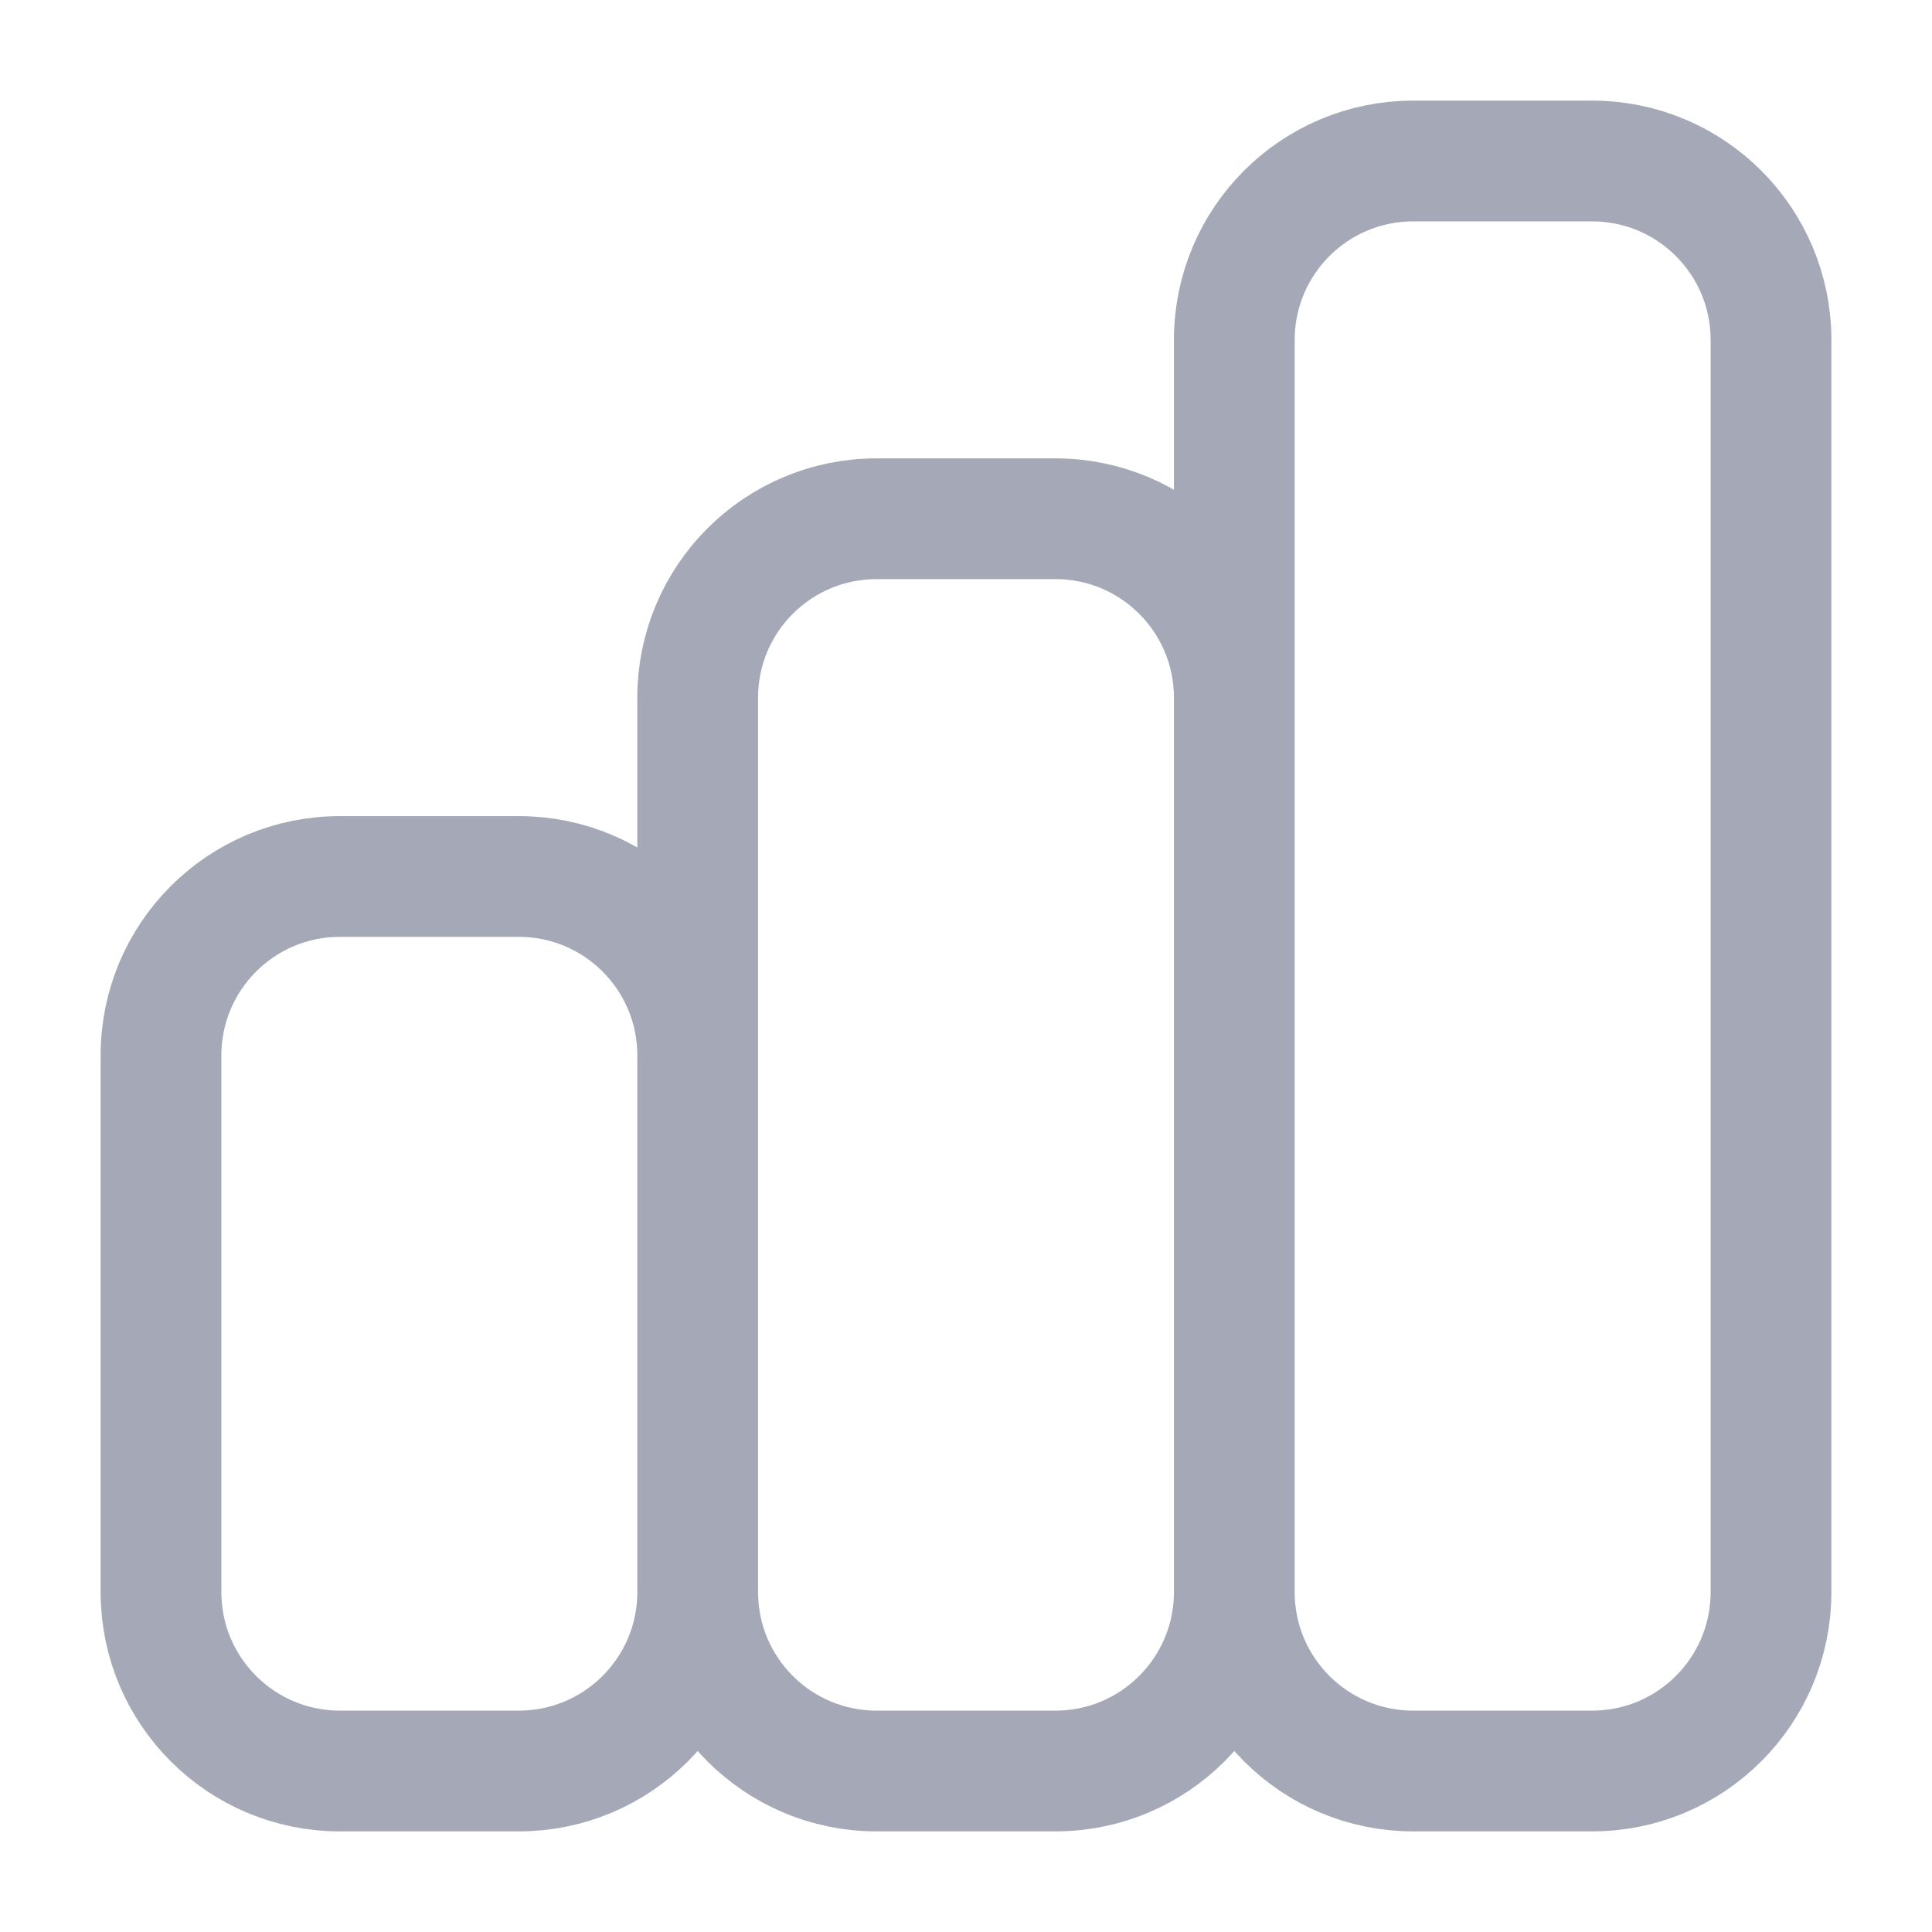
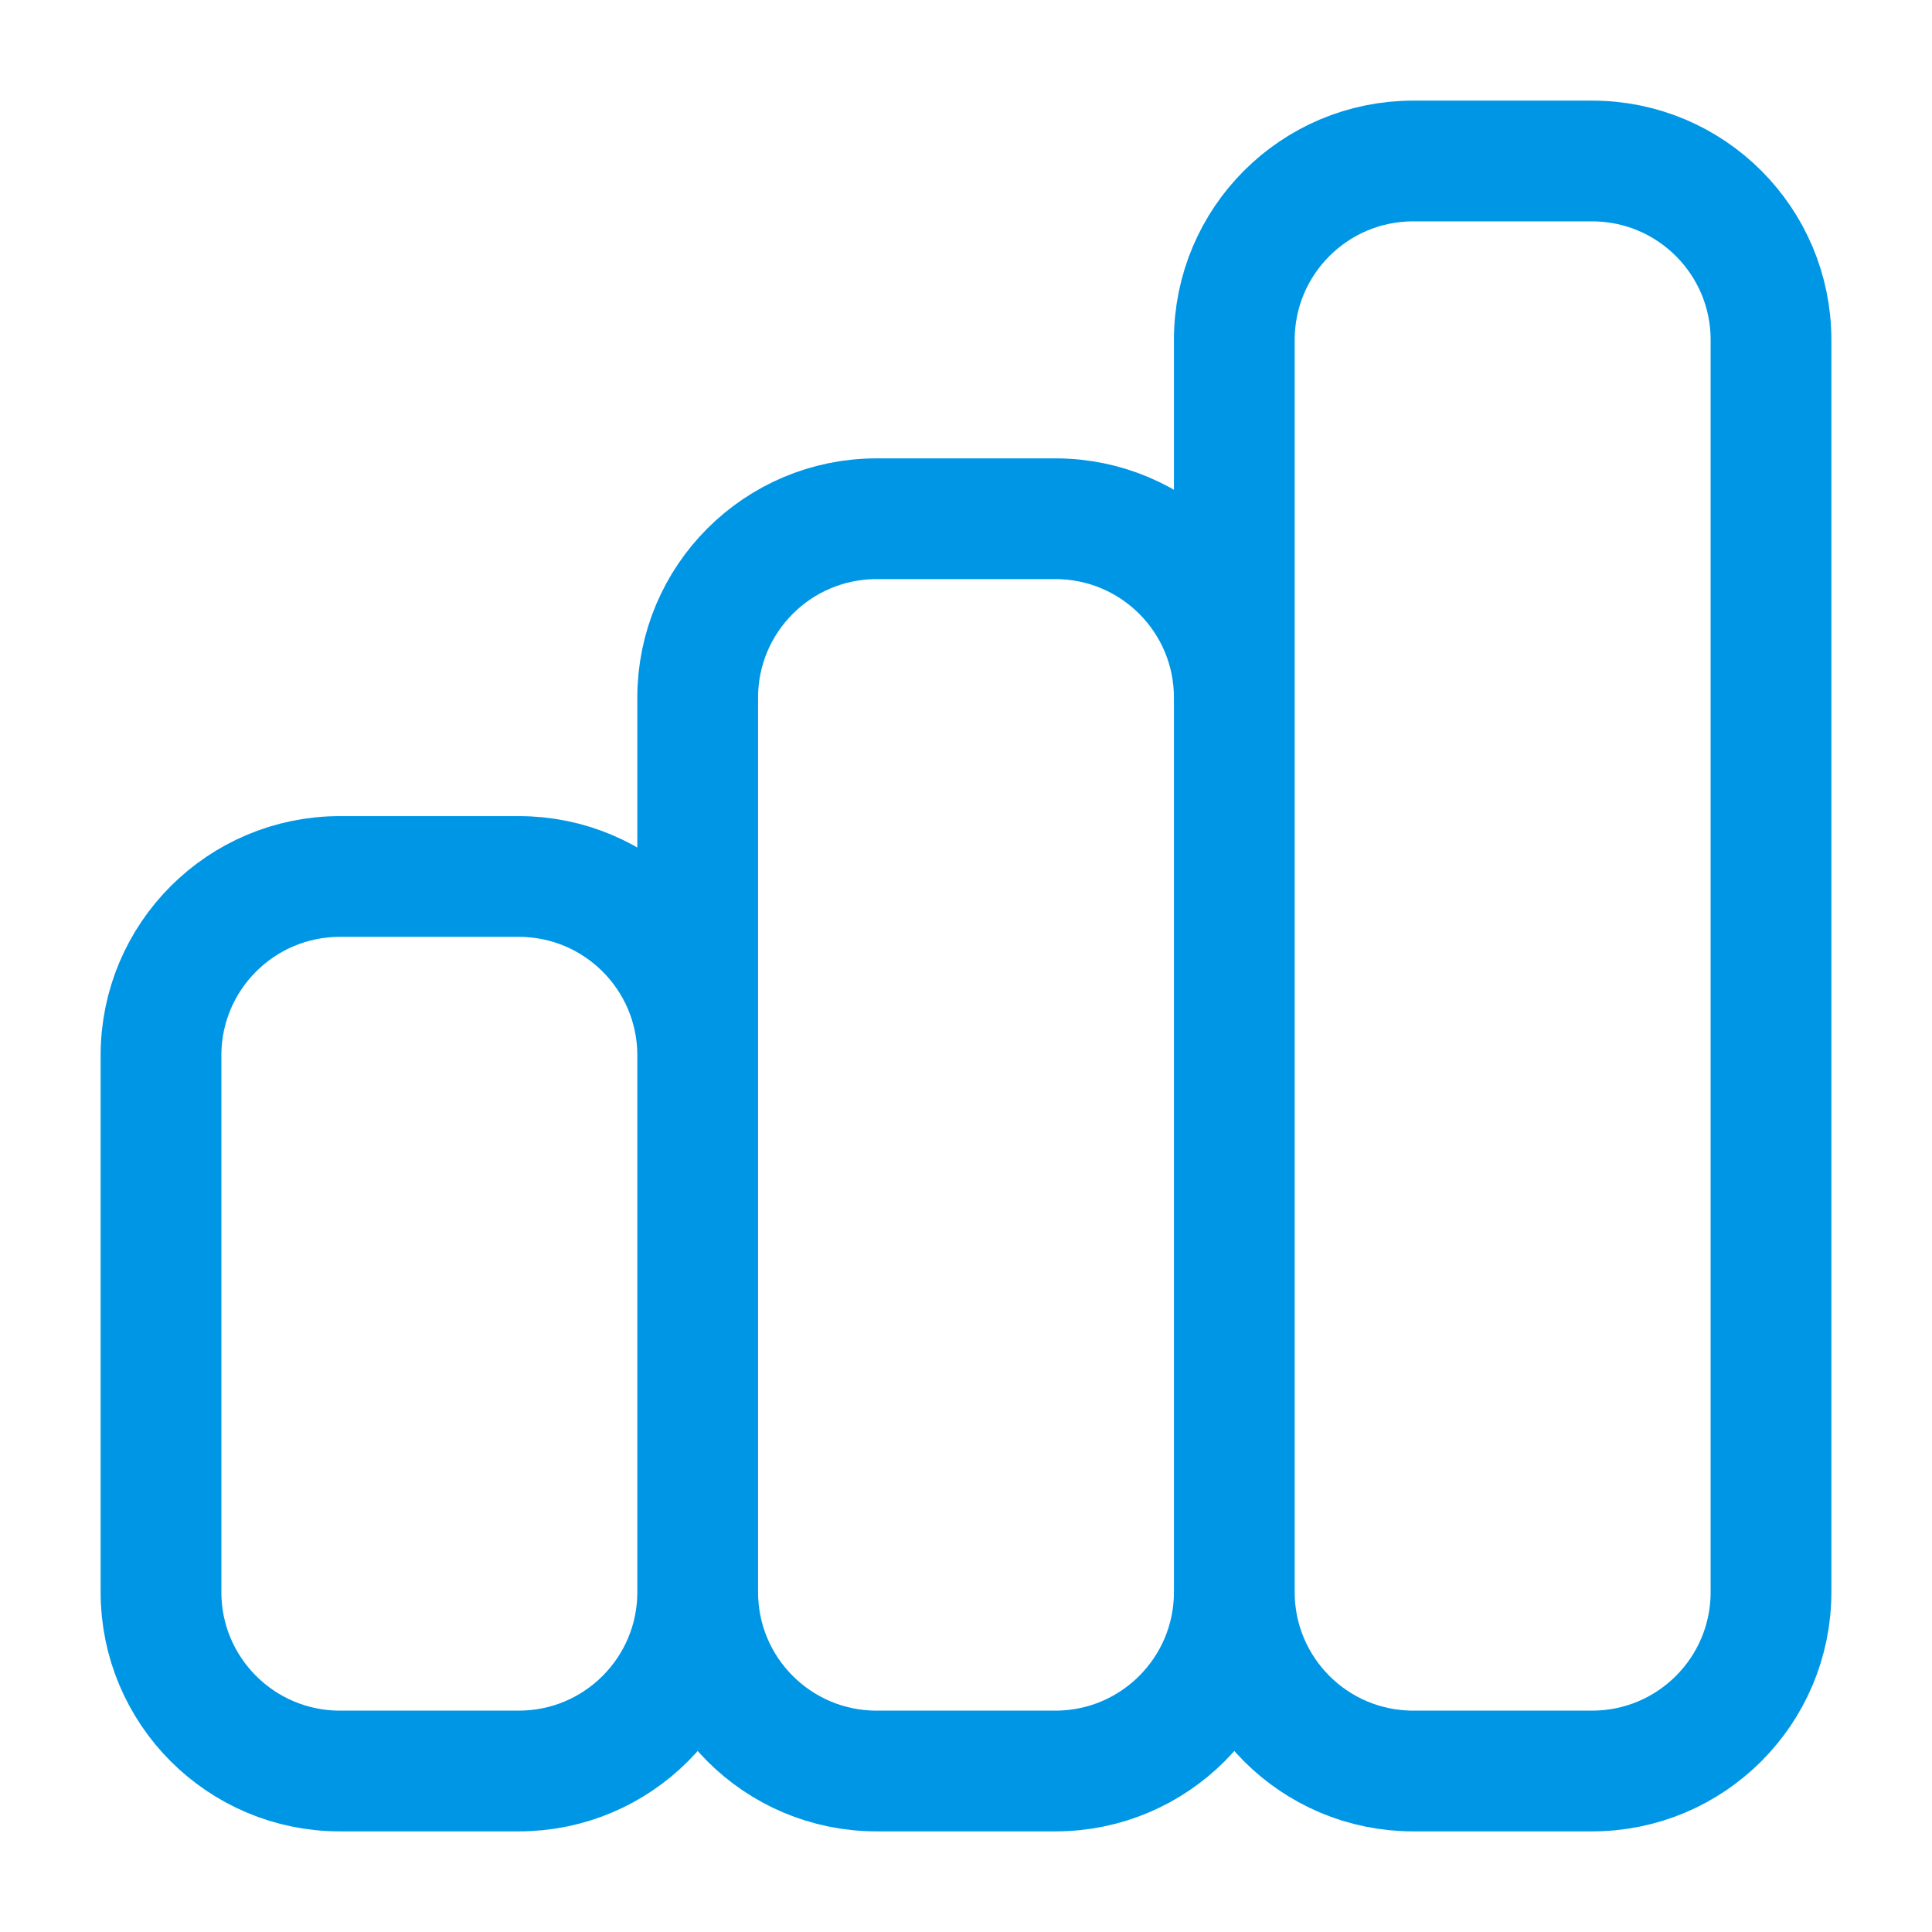
<svg xmlns="http://www.w3.org/2000/svg" width="24" height="24" viewBox="0 0 24 24" fill="none">
-   <path d="M8.667 19.778V13.11a2.222 2.222 0 0 0-2.223-2.222H4.222A2.222 2.222 0 0 0 2 13.11v6.667A2.222 2.222 0 0 0 4.222 22h2.222a2.222 2.222 0 0 0 2.223-2.222Zm0 0V8.667a2.222 2.222 0 0 1 2.222-2.223h2.222a2.222 2.222 0 0 1 2.222 2.223v11.11m-6.666 0A2.222 2.222 0 0 0 10.889 22h2.222a2.222 2.222 0 0 0 2.222-2.222m0 0V4.222A2.222 2.222 0 0 1 17.556 2h2.222A2.222 2.222 0 0 1 22 4.222v15.556A2.222 2.222 0 0 1 19.778 22h-2.222a2.222 2.222 0 0 1-2.223-2.222Z" stroke="#A5A8B6" stroke-width="1.5" stroke-linecap="round" stroke-linejoin="round" />
+   <path d="M8.667 19.778V13.11a2.222 2.222 0 0 0-2.223-2.222H4.222A2.222 2.222 0 0 0 2 13.11v6.667A2.222 2.222 0 0 0 4.222 22h2.222a2.222 2.222 0 0 0 2.223-2.222Zm0 0V8.667a2.222 2.222 0 0 1 2.222-2.223h2.222a2.222 2.222 0 0 1 2.222 2.223v11.11m-6.666 0A2.222 2.222 0 0 0 10.889 22h2.222a2.222 2.222 0 0 0 2.222-2.222m0 0V4.222A2.222 2.222 0 0 1 17.556 2h2.222A2.222 2.222 0 0 1 22 4.222v15.556A2.222 2.222 0 0 1 19.778 22h-2.222a2.222 2.222 0 0 1-2.223-2.222Z" stroke="#0096E6" stroke-width="1.5" stroke-linecap="round" stroke-linejoin="round" />
</svg>
